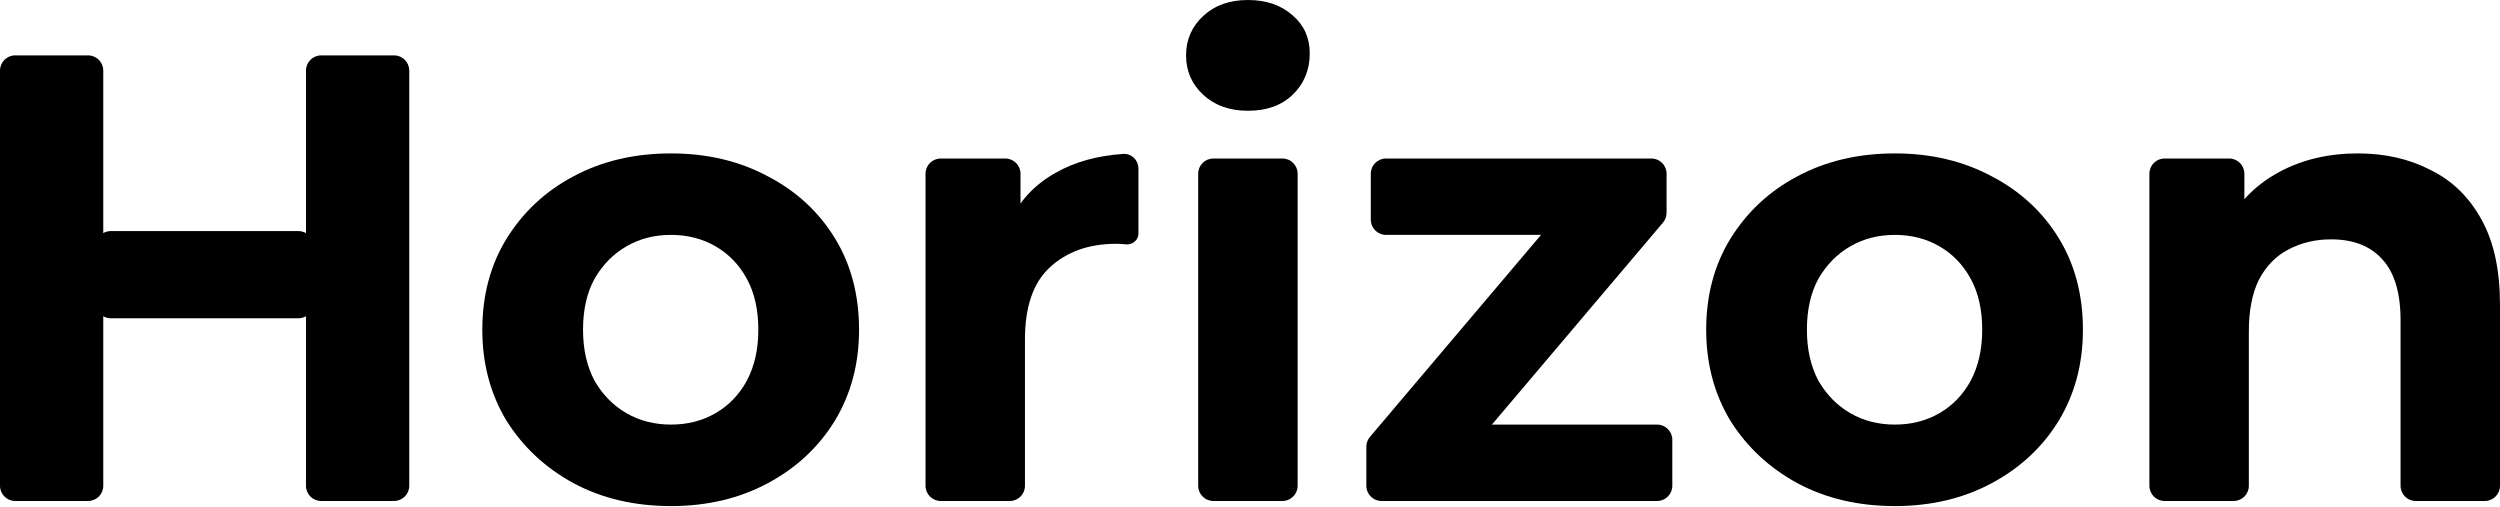
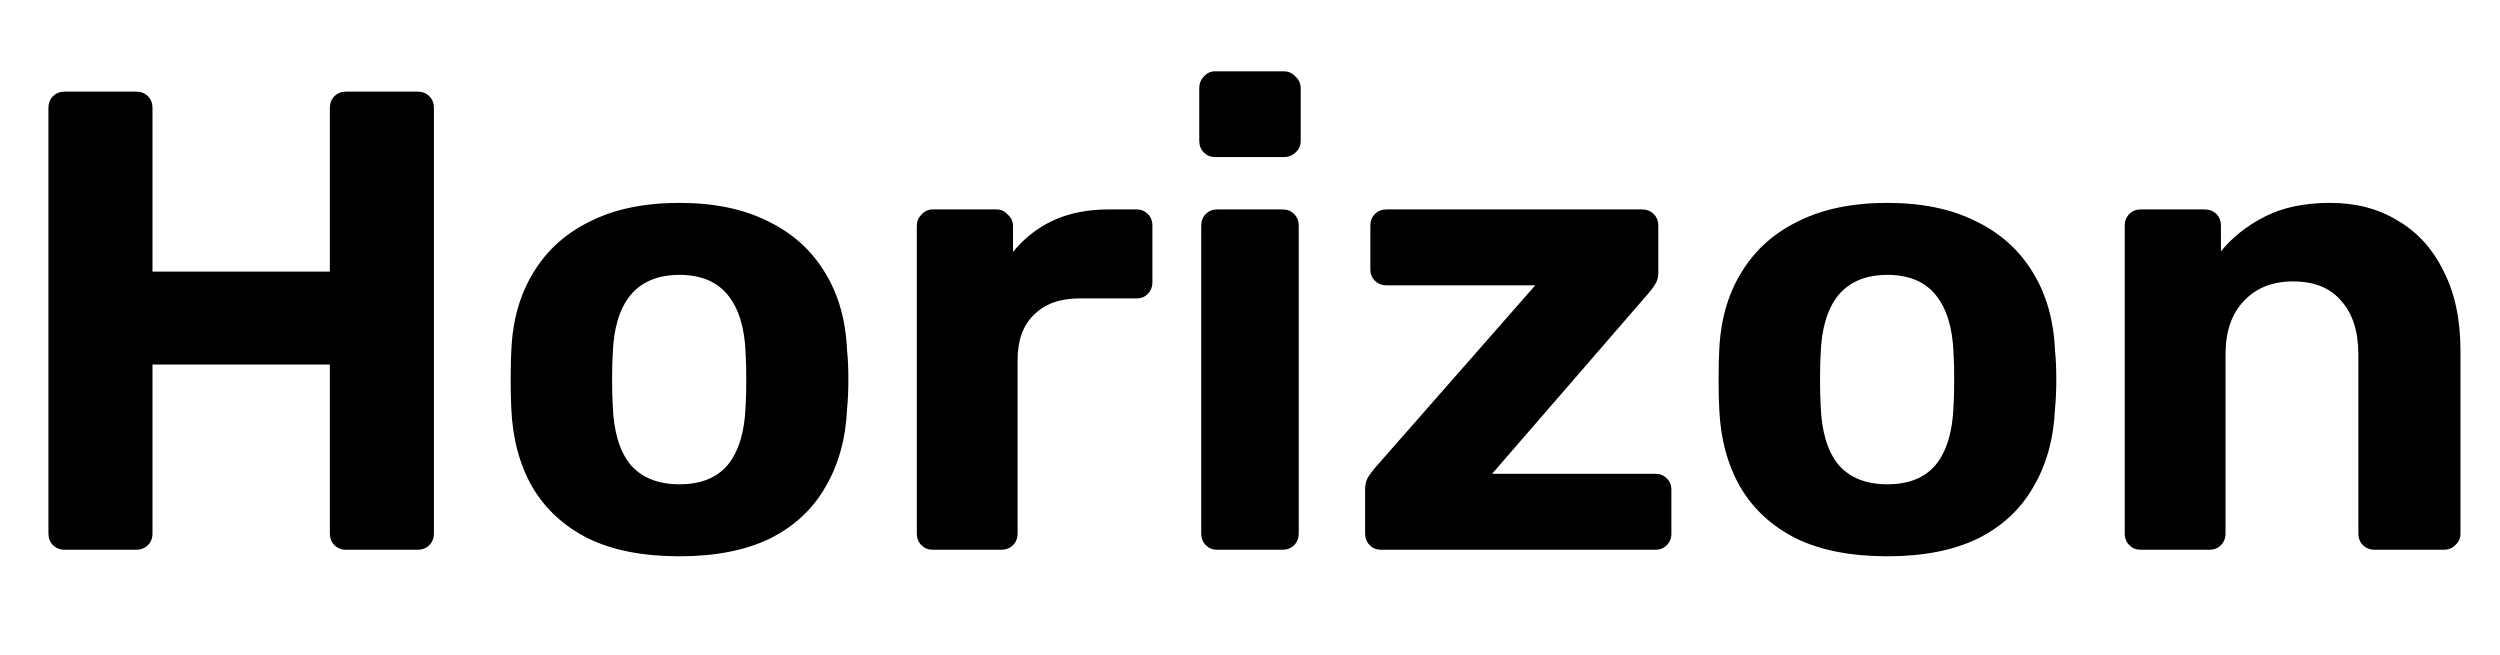
- <svg xmlns="http://www.w3.org/2000/svg" width="494" height="100" viewBox="0 0 494 100" fill="none">
-   <path d="M60.462 13.943C60.462 12.287 61.805 10.943 63.462 10.943H77.868C79.525 10.943 80.868 12.287 80.868 13.943V95.994C80.868 97.651 79.525 98.994 77.868 98.994H63.462C61.805 98.994 60.462 97.651 60.462 95.994V13.943ZM20.406 95.994C20.406 97.651 19.063 98.994 17.406 98.994H3C1.343 98.994 0 97.651 0 95.994V13.943C0 12.287 1.343 10.943 3 10.943H17.406C19.063 10.943 20.406 12.287 20.406 13.943V95.994ZM61.973 59.893C61.973 61.55 60.63 62.893 58.973 62.893H21.894C20.238 62.893 18.894 61.55 18.894 59.893V48.66C18.894 47.004 20.238 45.66 21.894 45.66H58.973C60.63 45.66 61.973 47.004 61.973 48.66V59.893Z" fill="black" />
-   <path d="M132.59 100C125.368 100 118.944 98.491 113.318 95.472C107.775 92.453 103.367 88.344 100.092 83.145C96.901 77.862 95.305 71.866 95.305 65.157C95.305 58.365 96.901 52.369 100.092 47.17C103.367 41.887 107.775 37.778 113.318 34.843C118.944 31.824 125.368 30.314 132.59 30.314C139.728 30.314 146.11 31.824 151.736 34.843C157.363 37.778 161.771 41.845 164.962 47.044C168.153 52.243 169.749 58.281 169.749 65.157C169.749 71.866 168.153 77.862 164.962 83.145C161.771 88.344 157.363 92.453 151.736 95.472C146.11 98.491 139.728 100 132.59 100ZM132.59 83.899C135.865 83.899 138.804 83.145 141.407 81.635C144.011 80.126 146.068 77.987 147.579 75.22C149.091 72.369 149.847 69.015 149.847 65.157C149.847 61.216 149.091 57.862 147.579 55.094C146.068 52.327 144.011 50.189 141.407 48.679C138.804 47.17 135.865 46.415 132.59 46.415C129.315 46.415 126.376 47.17 123.773 48.679C121.169 50.189 119.07 52.327 117.474 55.094C115.963 57.862 115.207 61.216 115.207 65.157C115.207 69.015 115.963 72.369 117.474 75.22C119.07 77.987 121.169 80.126 123.773 81.635C126.376 83.145 129.315 83.899 132.59 83.899Z" fill="black" />
-   <path d="M185.883 98.994C184.226 98.994 182.883 97.651 182.883 95.994V34.321C182.883 32.664 184.226 31.321 185.883 31.321H198.652C200.309 31.321 201.652 32.664 201.652 34.321V44.873C201.652 46.217 199.831 46.63 199.251 45.417C199.095 45.092 199.085 44.715 199.233 44.385C201.26 39.863 204.418 36.431 208.706 34.088C212.442 31.976 216.859 30.751 221.956 30.412C223.61 30.302 224.955 31.658 224.955 33.315V46.156C224.955 47.372 223.904 48.302 222.687 48.302C222.016 48.218 221.302 48.176 220.546 48.176C215.172 48.176 210.805 49.727 207.446 52.83C204.171 55.849 202.533 60.587 202.533 67.044V95.994C202.533 97.651 201.19 98.994 199.533 98.994H185.883Z" fill="black" />
-   <path d="M239.762 98.994C238.105 98.994 236.762 97.651 236.762 95.994V34.321C236.762 32.664 238.105 31.321 239.762 31.321H253.412C255.069 31.321 256.412 32.664 256.412 34.321V95.994C256.412 97.651 255.069 98.994 253.412 98.994H239.762ZM246.587 21.887C242.976 21.887 240.037 20.839 237.769 18.742C235.502 16.646 234.368 14.046 234.368 10.943C234.368 7.841 235.502 5.241 237.769 3.145C240.037 1.048 242.976 0 246.587 0C250.198 0 253.137 1.006 255.404 3.019C257.671 4.948 258.805 7.463 258.805 10.566C258.805 13.836 257.671 16.562 255.404 18.742C253.221 20.839 250.282 21.887 246.587 21.887Z" fill="black" />
-   <path d="M272.988 98.994C271.331 98.994 269.988 97.651 269.988 95.994V88.269C269.988 87.559 270.24 86.873 270.699 86.331L307.781 42.546C308.861 41.271 310.889 41.499 311.659 42.981C312.473 44.545 311.338 46.415 309.574 46.415H273.87C272.213 46.415 270.87 45.072 270.87 43.415V34.321C270.87 32.664 272.213 31.321 273.87 31.321H326.316C327.973 31.321 329.316 32.664 329.316 34.321V42.045C329.316 42.755 329.064 43.442 328.606 43.984L291.502 87.794C290.425 89.066 288.405 88.855 287.614 87.388C286.764 85.812 287.906 83.899 289.697 83.899H327.45C329.107 83.899 330.45 85.243 330.45 86.899V95.994C330.45 97.651 329.107 98.994 327.45 98.994H272.988Z" fill="black" />
-   <path d="M374.427 100C367.206 100 360.782 98.491 355.155 95.472C349.613 92.453 345.204 88.344 341.929 83.145C338.738 77.862 337.143 71.866 337.143 65.157C337.143 58.365 338.738 52.369 341.929 47.17C345.204 41.887 349.613 37.778 355.155 34.843C360.782 31.824 367.206 30.314 374.427 30.314C381.565 30.314 387.947 31.824 393.574 34.843C399.2 37.778 403.609 41.845 406.8 47.044C409.991 52.243 411.586 58.281 411.586 65.157C411.586 71.866 409.991 77.862 406.8 83.145C403.609 88.344 399.2 92.453 393.574 95.472C387.947 98.491 381.565 100 374.427 100ZM374.427 83.899C377.702 83.899 380.642 83.145 383.245 81.635C385.848 80.126 387.905 77.987 389.417 75.22C390.929 72.369 391.684 69.015 391.684 65.157C391.684 61.216 390.929 57.862 389.417 55.094C387.905 52.327 385.848 50.189 383.245 48.679C380.642 47.17 377.702 46.415 374.427 46.415C371.152 46.415 368.213 47.17 365.61 48.679C363.007 50.189 360.908 52.327 359.312 55.094C357.8 57.862 357.045 61.216 357.045 65.157C357.045 69.015 357.8 72.369 359.312 75.22C360.908 77.987 363.007 80.126 365.61 81.635C368.213 83.145 371.152 83.899 374.427 83.899Z" fill="black" />
-   <path d="M465.91 30.314C471.285 30.314 476.071 31.405 480.27 33.585C484.553 35.681 487.912 38.952 490.347 43.396C492.782 47.757 494 53.375 494 60.252V95.994C494 97.651 492.657 98.994 491 98.994H477.35C475.693 98.994 474.35 97.651 474.35 95.994V63.27C474.35 57.82 473.132 53.795 470.697 51.195C468.346 48.595 464.987 47.296 460.62 47.296C457.513 47.296 454.7 47.967 452.181 49.308C449.745 50.566 447.814 52.537 446.386 55.22C445.043 57.904 444.371 61.342 444.371 65.535V95.994C444.371 97.651 443.028 98.994 441.371 98.994H427.721C426.064 98.994 424.721 97.651 424.721 95.994V34.321C424.721 32.664 426.064 31.321 427.721 31.321H440.489C442.146 31.321 443.489 32.664 443.489 34.321V44.342C443.489 45.987 441.334 46.604 440.464 45.208C440.154 44.71 440.13 44.082 440.426 43.575C442.832 39.448 446.163 36.244 450.417 33.962C454.952 31.53 460.116 30.314 465.91 30.314Z" fill="black" />
+ <svg xmlns="http://www.w3.org/2000/svg" width="382" height="100" viewBox="0 0 382 100" fill="none">
+   <path d="M9.9 84C9.167 84 8.567 83.767 8.1 83.3C7.633 82.833 7.4 82.233 7.4 81.5V16.5C7.4 15.767 7.633 15.167 8.1 14.7C8.567 14.233 9.167 14 9.9 14H20.8C21.533 14 22.133 14.233 22.6 14.7C23.067 15.167 23.3 15.767 23.3 16.5V41.5H50.4V16.5C50.4 15.767 50.633 15.167 51.1 14.7C51.567 14.233 52.167 14 52.9 14H63.8C64.533 14 65.133 14.233 65.6 14.7C66.067 15.167 66.3 15.767 66.3 16.5V81.5C66.3 82.233 66.067 82.833 65.6 83.3C65.133 83.767 64.533 84 63.8 84H52.9C52.167 84 51.567 83.767 51.1 83.3C50.633 82.833 50.4 82.233 50.4 81.5V55.7H23.3V81.5C23.3 82.233 23.067 82.833 22.6 83.3C22.133 83.767 21.533 84 20.8 84H9.9ZM103.83 85C98.297 85 93.664 84.1 89.93 82.3C86.197 80.433 83.331 77.8 81.331 74.4C79.397 71 78.331 67.033 78.13 62.5C78.064 61.167 78.031 59.667 78.031 58C78.031 56.267 78.064 54.767 78.13 53.5C78.331 48.9 79.464 44.933 81.531 41.6C83.597 38.2 86.497 35.6 90.231 33.8C93.964 31.933 98.497 31 103.83 31C109.097 31 113.597 31.933 117.33 33.8C121.064 35.6 123.964 38.2 126.03 41.6C128.097 44.933 129.23 48.9 129.43 53.5C129.564 54.767 129.63 56.267 129.63 58C129.63 59.667 129.564 61.167 129.43 62.5C129.23 67.033 128.13 71 126.13 74.4C124.197 77.8 121.364 80.433 117.63 82.3C113.897 84.1 109.297 85 103.83 85ZM103.83 74C107.097 74 109.564 73 111.23 71C112.897 68.933 113.797 65.933 113.93 62C113.997 61 114.03 59.667 114.03 58C114.03 56.333 113.997 55 113.93 54C113.797 50.133 112.897 47.167 111.23 45.1C109.564 43.033 107.097 42 103.83 42C100.564 42 98.064 43.033 96.331 45.1C94.664 47.167 93.764 50.133 93.63 54C93.564 55 93.531 56.333 93.531 58C93.531 59.667 93.564 61 93.63 62C93.764 65.933 94.664 68.933 96.331 71C98.064 73 100.564 74 103.83 74ZM142.489 84C141.822 84 141.256 83.767 140.789 83.3C140.322 82.833 140.089 82.233 140.089 81.5V34.5C140.089 33.833 140.322 33.267 140.789 32.8C141.256 32.267 141.822 32 142.489 32H152.289C152.956 32 153.522 32.267 153.989 32.8C154.522 33.267 154.789 33.833 154.789 34.5V38.5C156.456 36.433 158.489 34.833 160.889 33.7C163.356 32.567 166.189 32 169.389 32H173.689C174.356 32 174.922 32.233 175.389 32.7C175.856 33.167 176.089 33.767 176.089 34.5V43.1C176.089 43.833 175.856 44.433 175.389 44.9C174.922 45.367 174.356 45.6 173.689 45.6H164.889C161.956 45.6 159.656 46.433 157.989 48.1C156.322 49.7 155.489 52 155.489 55V81.5C155.489 82.233 155.256 82.833 154.789 83.3C154.322 83.767 153.722 84 152.989 84H142.489ZM185.946 84C185.279 84 184.713 83.767 184.246 83.3C183.779 82.833 183.546 82.233 183.546 81.5V34.5C183.546 33.767 183.779 33.167 184.246 32.7C184.713 32.233 185.279 32 185.946 32H195.946C196.679 32 197.279 32.233 197.746 32.7C198.213 33.167 198.446 33.767 198.446 34.5V81.5C198.446 82.233 198.213 82.833 197.746 83.3C197.279 83.767 196.679 84 195.946 84H185.946ZM185.646 24C184.979 24 184.413 23.767 183.946 23.3C183.479 22.833 183.246 22.233 183.246 21.5V13.5C183.246 12.767 183.479 12.167 183.946 11.7C184.413 11.167 184.979 10.9 185.646 10.9H196.146C196.879 10.9 197.479 11.167 197.946 11.7C198.479 12.167 198.746 12.767 198.746 13.5V21.5C198.746 22.233 198.479 22.833 197.946 23.3C197.479 23.767 196.879 24 196.146 24H185.646ZM210.988 84C210.321 84 209.754 83.767 209.288 83.3C208.821 82.833 208.588 82.233 208.588 81.5V74.8C208.588 74.133 208.721 73.533 208.988 73C209.321 72.467 209.688 71.967 210.088 71.5L234.588 43.6H211.888C211.154 43.6 210.554 43.367 210.088 42.9C209.621 42.433 209.388 41.867 209.388 41.2V34.5C209.388 33.767 209.621 33.167 210.088 32.7C210.554 32.233 211.154 32 211.888 32H250.888C251.621 32 252.221 32.233 252.688 32.7C253.154 33.167 253.388 33.767 253.388 34.5V41.7C253.388 42.3 253.254 42.833 252.988 43.3C252.721 43.767 252.388 44.233 251.988 44.7L227.988 72.4H252.988C253.654 72.4 254.221 72.633 254.688 73.1C255.154 73.567 255.388 74.133 255.388 74.8V81.5C255.388 82.233 255.154 82.833 254.688 83.3C254.221 83.767 253.654 84 252.988 84H210.988ZM288.401 85C282.867 85 278.234 84.1 274.501 82.3C270.767 80.433 267.901 77.8 265.901 74.4C263.967 71 262.901 67.033 262.701 62.5C262.634 61.167 262.601 59.667 262.601 58C262.601 56.267 262.634 54.767 262.701 53.5C262.901 48.9 264.034 44.933 266.101 41.6C268.167 38.2 271.067 35.6 274.801 33.8C278.534 31.933 283.067 31 288.401 31C293.667 31 298.167 31.933 301.901 33.8C305.634 35.6 308.534 38.2 310.601 41.6C312.667 44.933 313.801 48.9 314.001 53.5C314.134 54.767 314.201 56.267 314.201 58C314.201 59.667 314.134 61.167 314.001 62.5C313.801 67.033 312.701 71 310.701 74.4C308.767 77.8 305.934 80.433 302.201 82.3C298.467 84.1 293.867 85 288.401 85ZM288.401 74C291.667 74 294.134 73 295.801 71C297.467 68.933 298.367 65.933 298.501 62C298.567 61 298.601 59.667 298.601 58C298.601 56.333 298.567 55 298.501 54C298.367 50.133 297.467 47.167 295.801 45.1C294.134 43.033 291.667 42 288.401 42C285.134 42 282.634 43.033 280.901 45.1C279.234 47.167 278.334 50.133 278.201 54C278.134 55 278.101 56.333 278.101 58C278.101 59.667 278.134 61 278.201 62C278.334 65.933 279.234 68.933 280.901 71C282.634 73 285.134 74 288.401 74ZM327.059 84C326.393 84 325.826 83.767 325.359 83.3C324.893 82.833 324.659 82.233 324.659 81.5V34.5C324.659 33.767 324.893 33.167 325.359 32.7C325.826 32.233 326.393 32 327.059 32H336.859C337.593 32 338.193 32.233 338.659 32.7C339.126 33.167 339.359 33.767 339.359 34.5V38.4C341.093 36.267 343.326 34.5 346.059 33.1C348.793 31.7 352.126 31 356.059 31C359.993 31 363.426 31.9 366.359 33.7C369.359 35.433 371.693 38 373.359 41.4C375.093 44.733 375.959 48.8 375.959 53.6V81.5C375.959 82.233 375.693 82.833 375.159 83.3C374.693 83.767 374.126 84 373.459 84H362.859C362.126 84 361.526 83.767 361.059 83.3C360.593 82.833 360.359 82.233 360.359 81.5V54.2C360.359 50.667 359.493 47.933 357.759 46C356.093 44 353.626 43 350.359 43C347.226 43 344.726 44 342.859 46C340.993 47.933 340.059 50.667 340.059 54.2V81.5C340.059 82.233 339.826 82.833 339.359 83.3C338.893 83.767 338.326 84 337.659 84H327.059Z" fill="black" />
</svg>
